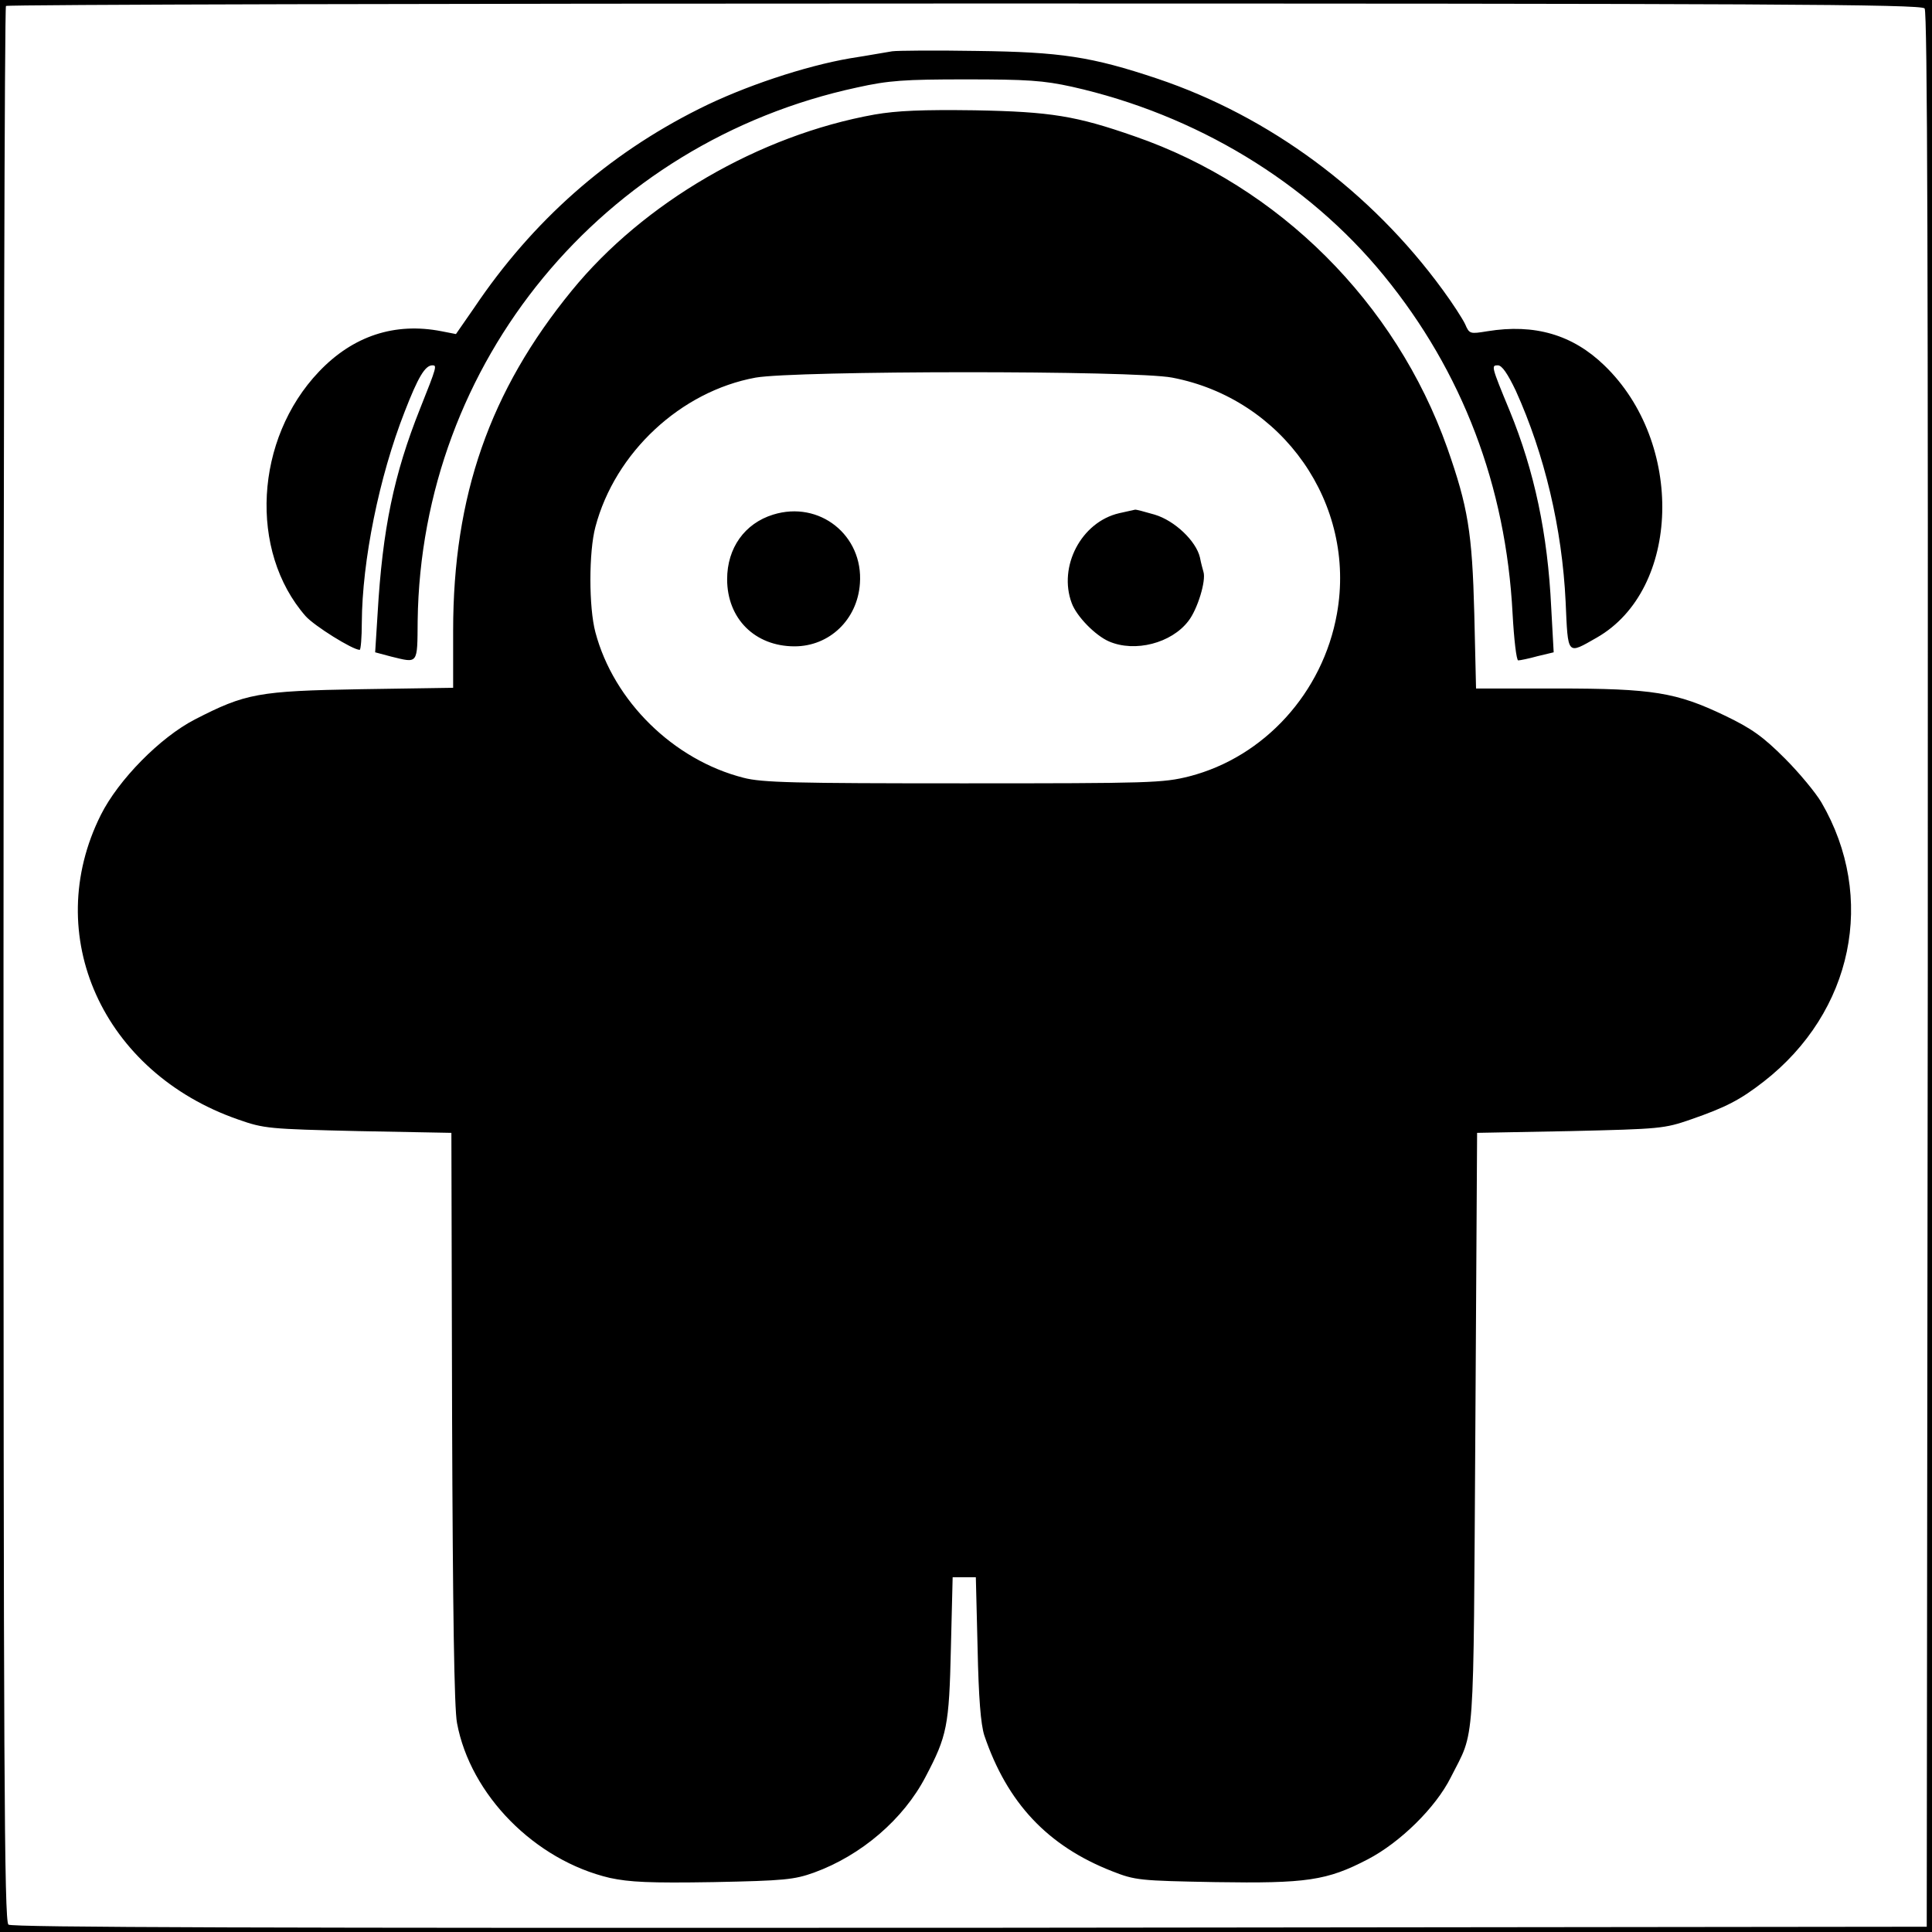
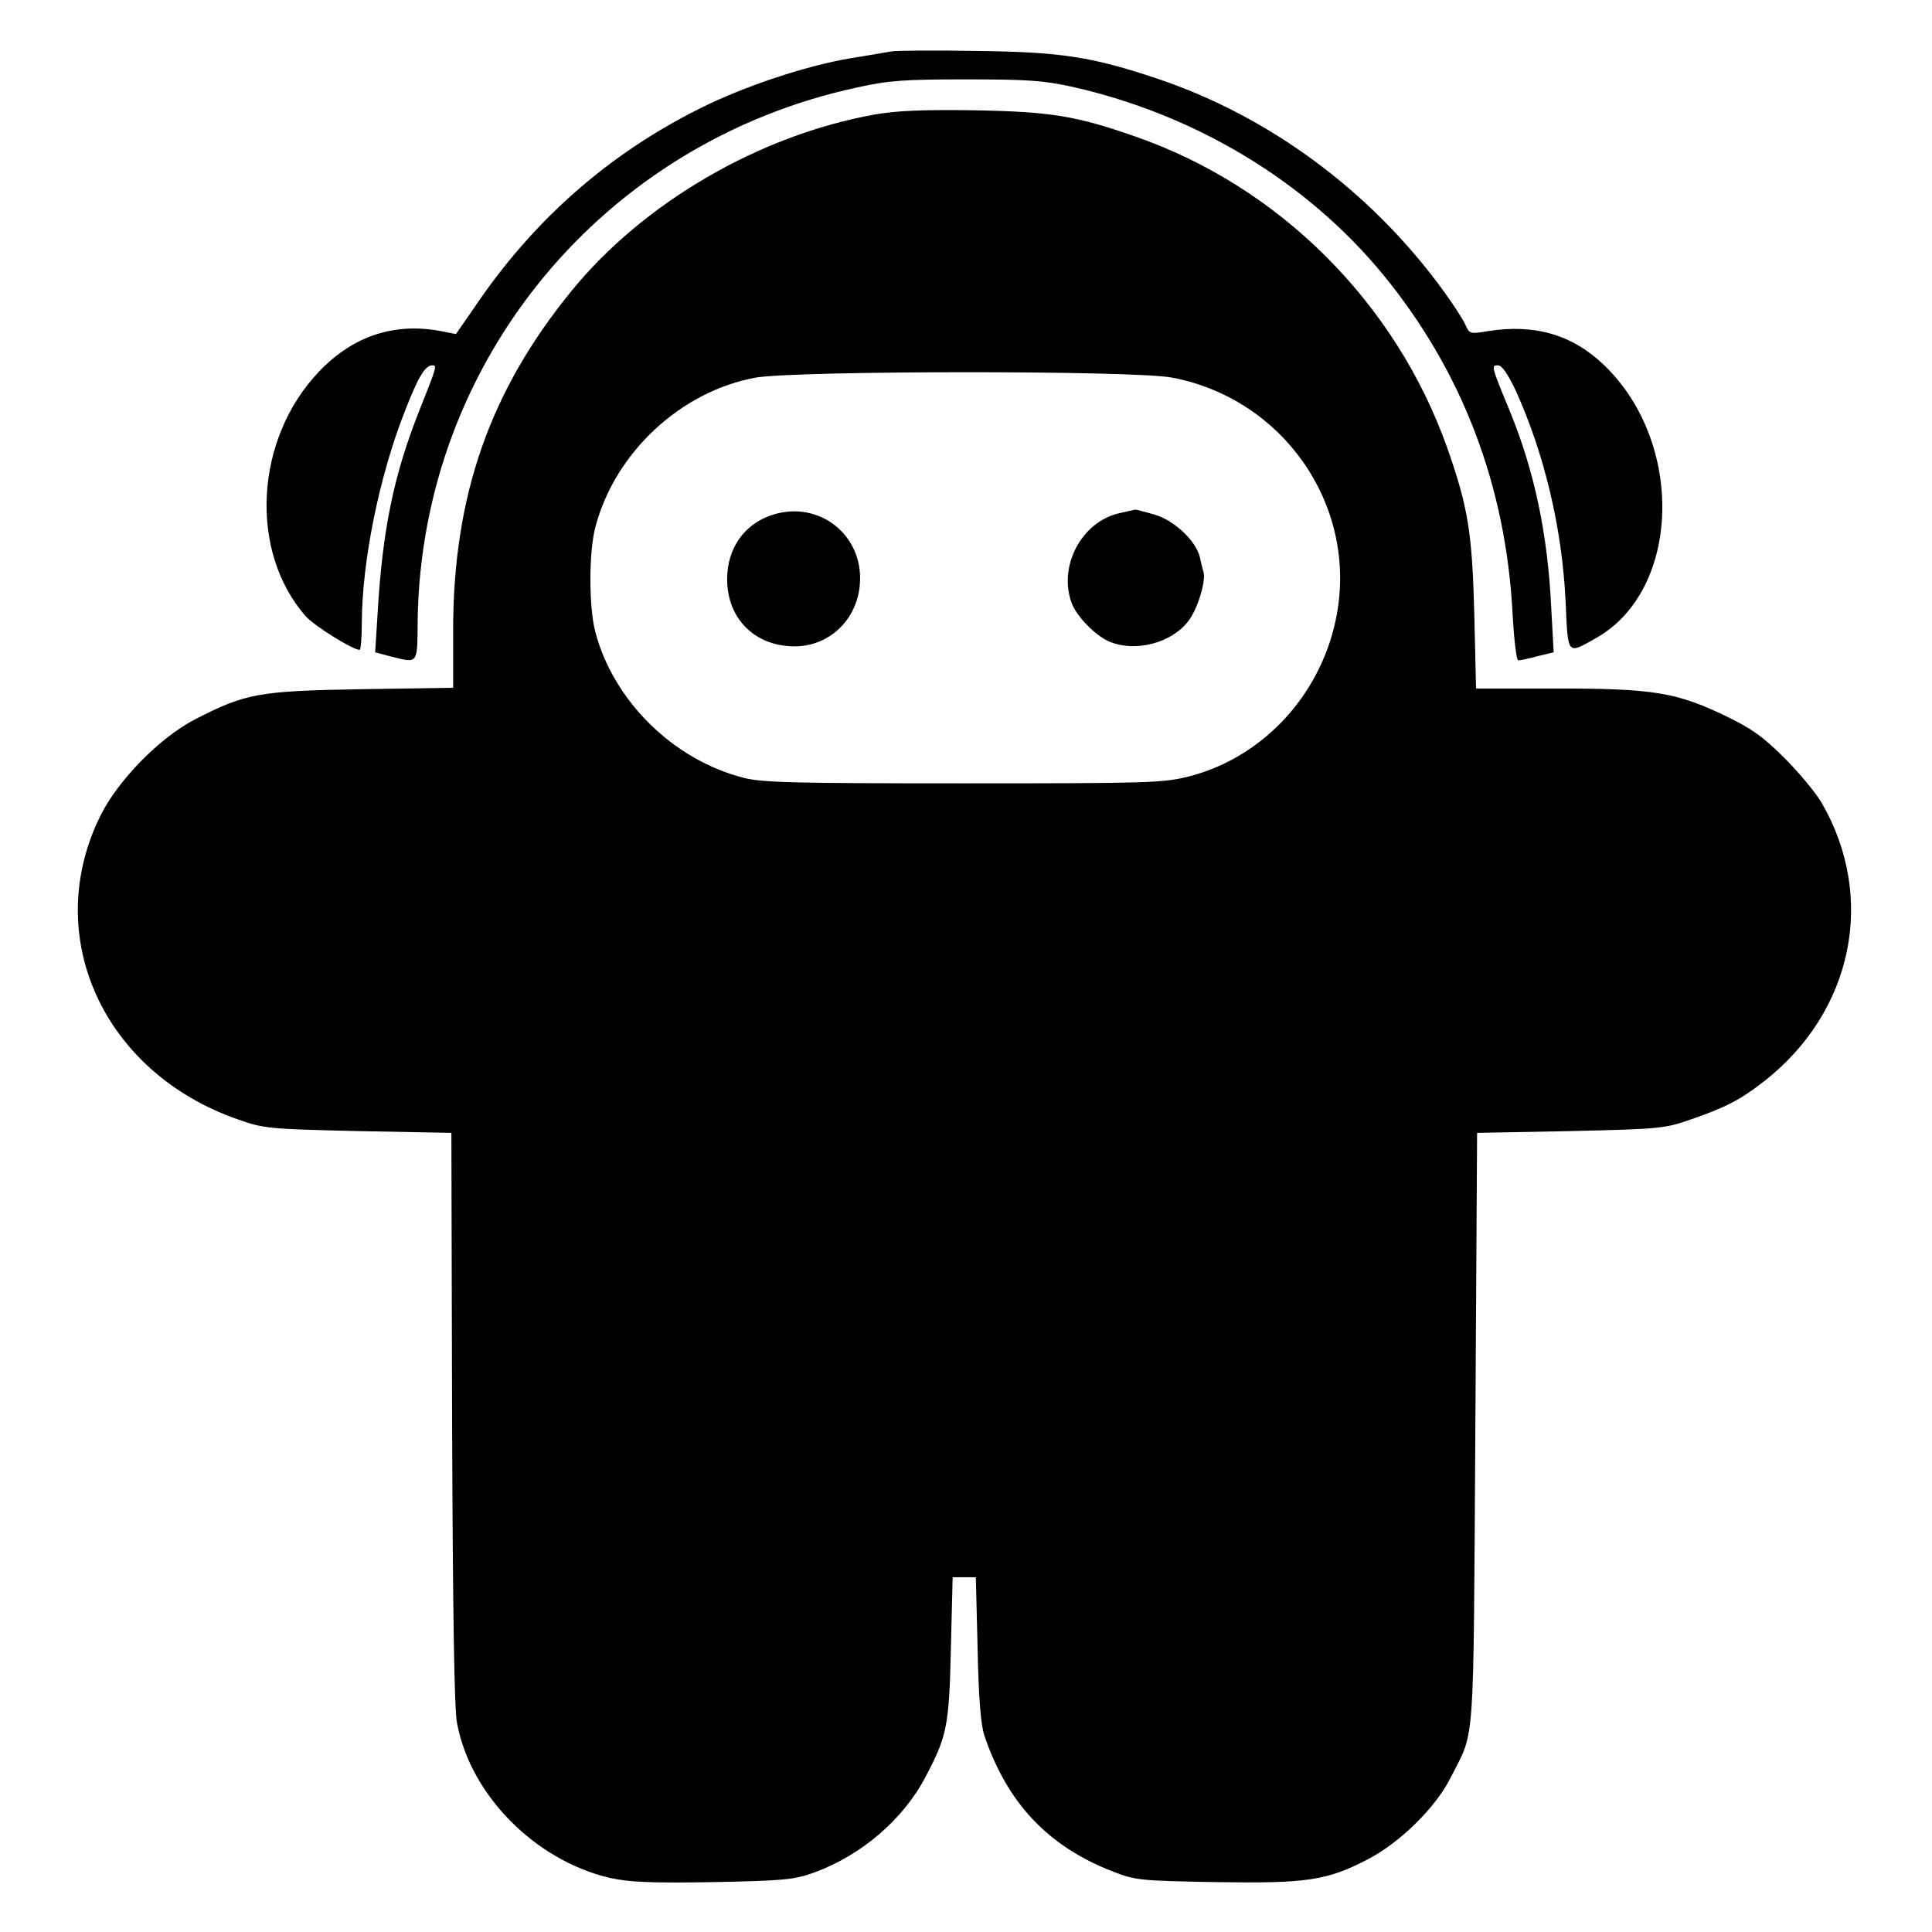
- <svg xmlns="http://www.w3.org/2000/svg" version="1" width="550pt" height="550pt" viewBox="0 0 550 550">
-   <path d="M0 275v275h550v-550h-550v275zm547.9-272.6c.8 1 1 73.2.9 273.7l-.3 272.4-272.4.3c-200.5.1-272.7-.1-273.7-.9-1.2-1-1.4-45.6-1.4-273.4 0-149.7.3-272.5.7-272.8.3-.4 123.1-.7 272.8-.7 227.8 0 272.4.2 273.4 1.4zM254 14.6c-1.4.2-6.8 1.2-12 2-12.8 2.2-30.3 8-43 14.4-26 13-47.4 31.9-64 56.6l-5.2 7.5-4.1-.8c-13.3-2.6-25.2 1.3-34.9 11.5-18.3 19.2-20 51.1-3.8 69.6 2.5 2.8 13.4 9.6 15.4 9.6.3 0 .6-3.5.6-7.8.1-17.5 4.9-41.4 12.2-60 3.8-9.8 5.8-13.2 7.9-13.2 1.3 0 1.3.3-3.5 12.3-7.5 18.8-10.7 34.3-12.1 58.3l-.7 11.1 4.5 1.2c7.8 1.9 7.5 2.4 7.6-10.2 1-73.6 52.6-136.2 125.1-151.8 9-2 13.4-2.3 31-2.3 17.4 0 22 .3 30.2 2.1 35.2 7.9 67 27.1 88.8 53.8 22.3 27.3 34.7 59.8 36.6 96.2.4 7.3 1.1 13.3 1.6 13.3s3-.5 5.5-1.2l4.6-1.1-.7-12.7c-1-21.1-4.8-38.9-11.8-56-5.3-12.8-5.3-13-3.4-13 1.2 0 2.8 2.4 5.1 7.2 8.2 18.1 13.2 39.2 14.2 60.1.7 15.5.3 15.1 8.9 10.2 23.9-13.7 25-55.5 2.1-77.5-9-8.7-19.8-11.9-33.3-9.7-4.9.8-5.1.8-6.3-2-.7-1.5-3.6-6-6.4-9.8-20.5-28.1-49.4-49.4-81.2-60.1-18.8-6.3-27.6-7.6-51.5-7.9-11.8-.2-22.6-.1-24 .1zM249 32.6c-32.9 5.9-65.8 25.1-86.2 50.1-23.4 28.6-33.8 58.5-33.8 96.8v16.3l-26.2.4c-29.3.5-32.9 1.2-47.3 8.6-9.9 5.1-21.8 17.2-26.8 27.2-17.1 34.2.5 73.3 39.1 86.7 7.4 2.6 8.7 2.7 34.2 3.3l26.5.5.2 81c.2 55 .6 82.9 1.4 87 3.8 20.5 22.2 39.1 43.5 44.1 5.6 1.2 11.3 1.5 29.4 1.2 20.3-.4 23.1-.7 28.7-2.7 13.5-4.9 25.5-15.2 31.8-27.3 6.1-11.6 6.7-14.4 7.2-36.6l.5-20.2h6.6l.5 20.2c.3 14.3.9 21.6 1.9 24.8 6.5 19.2 18 31.5 36.4 38.7 6.6 2.6 7.8 2.7 29.4 3.1 25.9.4 31.7-.4 43.4-6.5 9.2-4.8 19.3-14.7 23.6-23.3 7-13.9 6.4-5.9 7-99l.5-84.5 26.5-.5c25.6-.6 26.8-.7 34.3-3.3 10.1-3.5 14.1-5.6 20.8-10.8 25.4-19.8 32.2-52.4 16.4-79.5-1.6-2.7-6.2-8.3-10.4-12.5-6.2-6.2-9.4-8.5-17.1-12.2-13.8-6.6-20.4-7.7-47.8-7.7h-23l-.5-21.3c-.6-23.2-1.8-30.4-7.7-47.2-14.7-41.4-47.9-74.5-89-88.7-16.6-5.8-23.8-7-45.5-7.4-15-.2-22.1.1-28.5 1.2zm84.7 74.9c31.5 6 52.5 36 46.9 67.2-4 22.5-20.7 40.8-42 46.3-7.5 1.9-11.1 2-64.4 2-48.2 0-57.3-.2-62.6-1.6-19.9-5.1-36.9-21.8-42.1-41.4-1.9-7.1-1.9-22.9 0-30 5.6-21.2 24.3-38.6 45.6-42.5 11.3-2 107.8-2.1 118.6 0zM220.1 146.5c-8.1 2.5-13.1 9.5-13.1 18.4 0 11.2 7.9 19.1 19.2 19.1 9.9 0 17.9-7.6 18.6-17.9 1-13.7-11.5-23.7-24.7-19.6zM318.6 146.1c-10.8 2.5-17.4 15.2-13.5 25.6 1.4 3.8 6.7 9.2 10.6 10.9 7.4 3.2 17.8.5 22.6-5.8 2.6-3.3 5.1-11.5 4.3-14-.2-.7-.7-2.5-1-4.1-1.1-4.7-7.2-10.5-12.9-12.2-2.8-.8-5.3-1.5-5.6-1.4-.3.1-2.4.5-4.5 1z" />
+ <svg xmlns="http://www.w3.org/2000/svg" version="1.0" width="550pt" height="550pt" viewBox="0 0 550 550" preserveAspectRatio="xMidYMid meet">
+   <g transform="translate(0,550) scale(0.1,-0.1)" fill="#000000" stroke="none">
+     <path d="M2540 5354 c-14 -2 -68 -12 -120 -20 -128 -22 -303 -80 -430 -144 -260 -130 -474 -319 -640 -566 l-52 -75 -41 8 c-133 26 -252 -13 -349 -115 -183 -192 -200 -511 -38 -696 25 -28 134 -96 154 -96 3 0 6 35 6 78 1 175 49 414 122 600 38 98 58 132 79 132 13 0 13 -3 -35 -123 -75 -188 -107 -343 -121 -583 l-7 -111 45 -12 c78 -19 75 -24 76 102 10 736 526 1362 1251 1518 90 20 134 23 310 23 174 0 220 -3 302 -21 352 -79 670 -271 888 -538 223 -273 347 -598 366 -962 4 -73 11 -133 16 -133 5 0 30 5 55 12 l46 11 -7 127 c-10 211 -48 389 -118 560 -53 128 -53 130 -34 130 12 0 28 -24 51 -72 82 -181 132 -392 142 -601 7 -155 3 -151 89 -102 239 137 250 555 21 775 -90 87 -198 119 -333 97 -49 -8 -51 -8 -63 20 -7 15 -36 60 -64 98 -205 281 -494 494 -812 601 -188 63 -276 76 -515 79 -118 2 -226 1 -240 -1z" />
+     <path d="M2490 5174 c-329 -59 -658 -251 -862 -501 -234 -286 -338 -585 -338 -968 l0 -163 -262 -4 c-293 -5 -329 -12 -473 -86 -99 -51 -218 -172 -268 -272 -171 -342 5 -733 391 -867 74 -26 87 -27 342 -33 l265 -5 2 -810 c2 -550 6 -829 14 -870 38 -205 222 -391 435 -441 56 -12 113 -15 294 -12 203 4 231 7 287 27 135 49 255 152 318 273 61 116 67 144 72 366 l5 202 33 0 33 0 5 -202 c3 -143 9 -216 19 -248 65 -192 180 -315 364 -387 66 -26 78 -27 294 -31 259 -4 317 4 434 65 92 48 193 147 236 233 70 139 64 59 70 990 l5 845 265 5 c256 6 268 7 343 33 101 35 141 56 208 108 254 198 322 524 164 795 -16 27 -62 83 -104 125 -62 62 -94 85 -171 122 -138 66 -204 77 -478 77 l-230 0 -5 213 c-6 232 -18 304 -77 472 -147 414 -479 745 -890 887 -166 58 -238 70 -455 74 -150 2 -221 -1 -285 -12z m847 -749 c315 -60 525 -360 469 -672 -40 -225 -207 -408 -420 -463 -75 -19 -111 -20 -644 -20 -482 0 -573 2 -626 16 -199 51 -369 218 -421 414 -19 71 -19 229 0 300 56 212 243 386 456 425 113 20 1078 21 1186 0z" />
+     <path d="M2201 4035 c-81 -25 -131 -95 -131 -184 0 -112 79 -191 192 -191 99 0 179 76 186 179 10 137 -115 237 -247 196z" />
+     <path d="M3186 4039 c-108 -25 -174 -152 -135 -256 14 -38 67 -92 106 -109 74 -32 178 -5 226 58 26 33 51 115 43 140 -2 7 -7 25 -10 41 -11 47 -72 105 -129 122 -28 8 -53 15 -56 14 -3 -1 -24 -5 -45 -10z" />
+   </g>
</svg>
